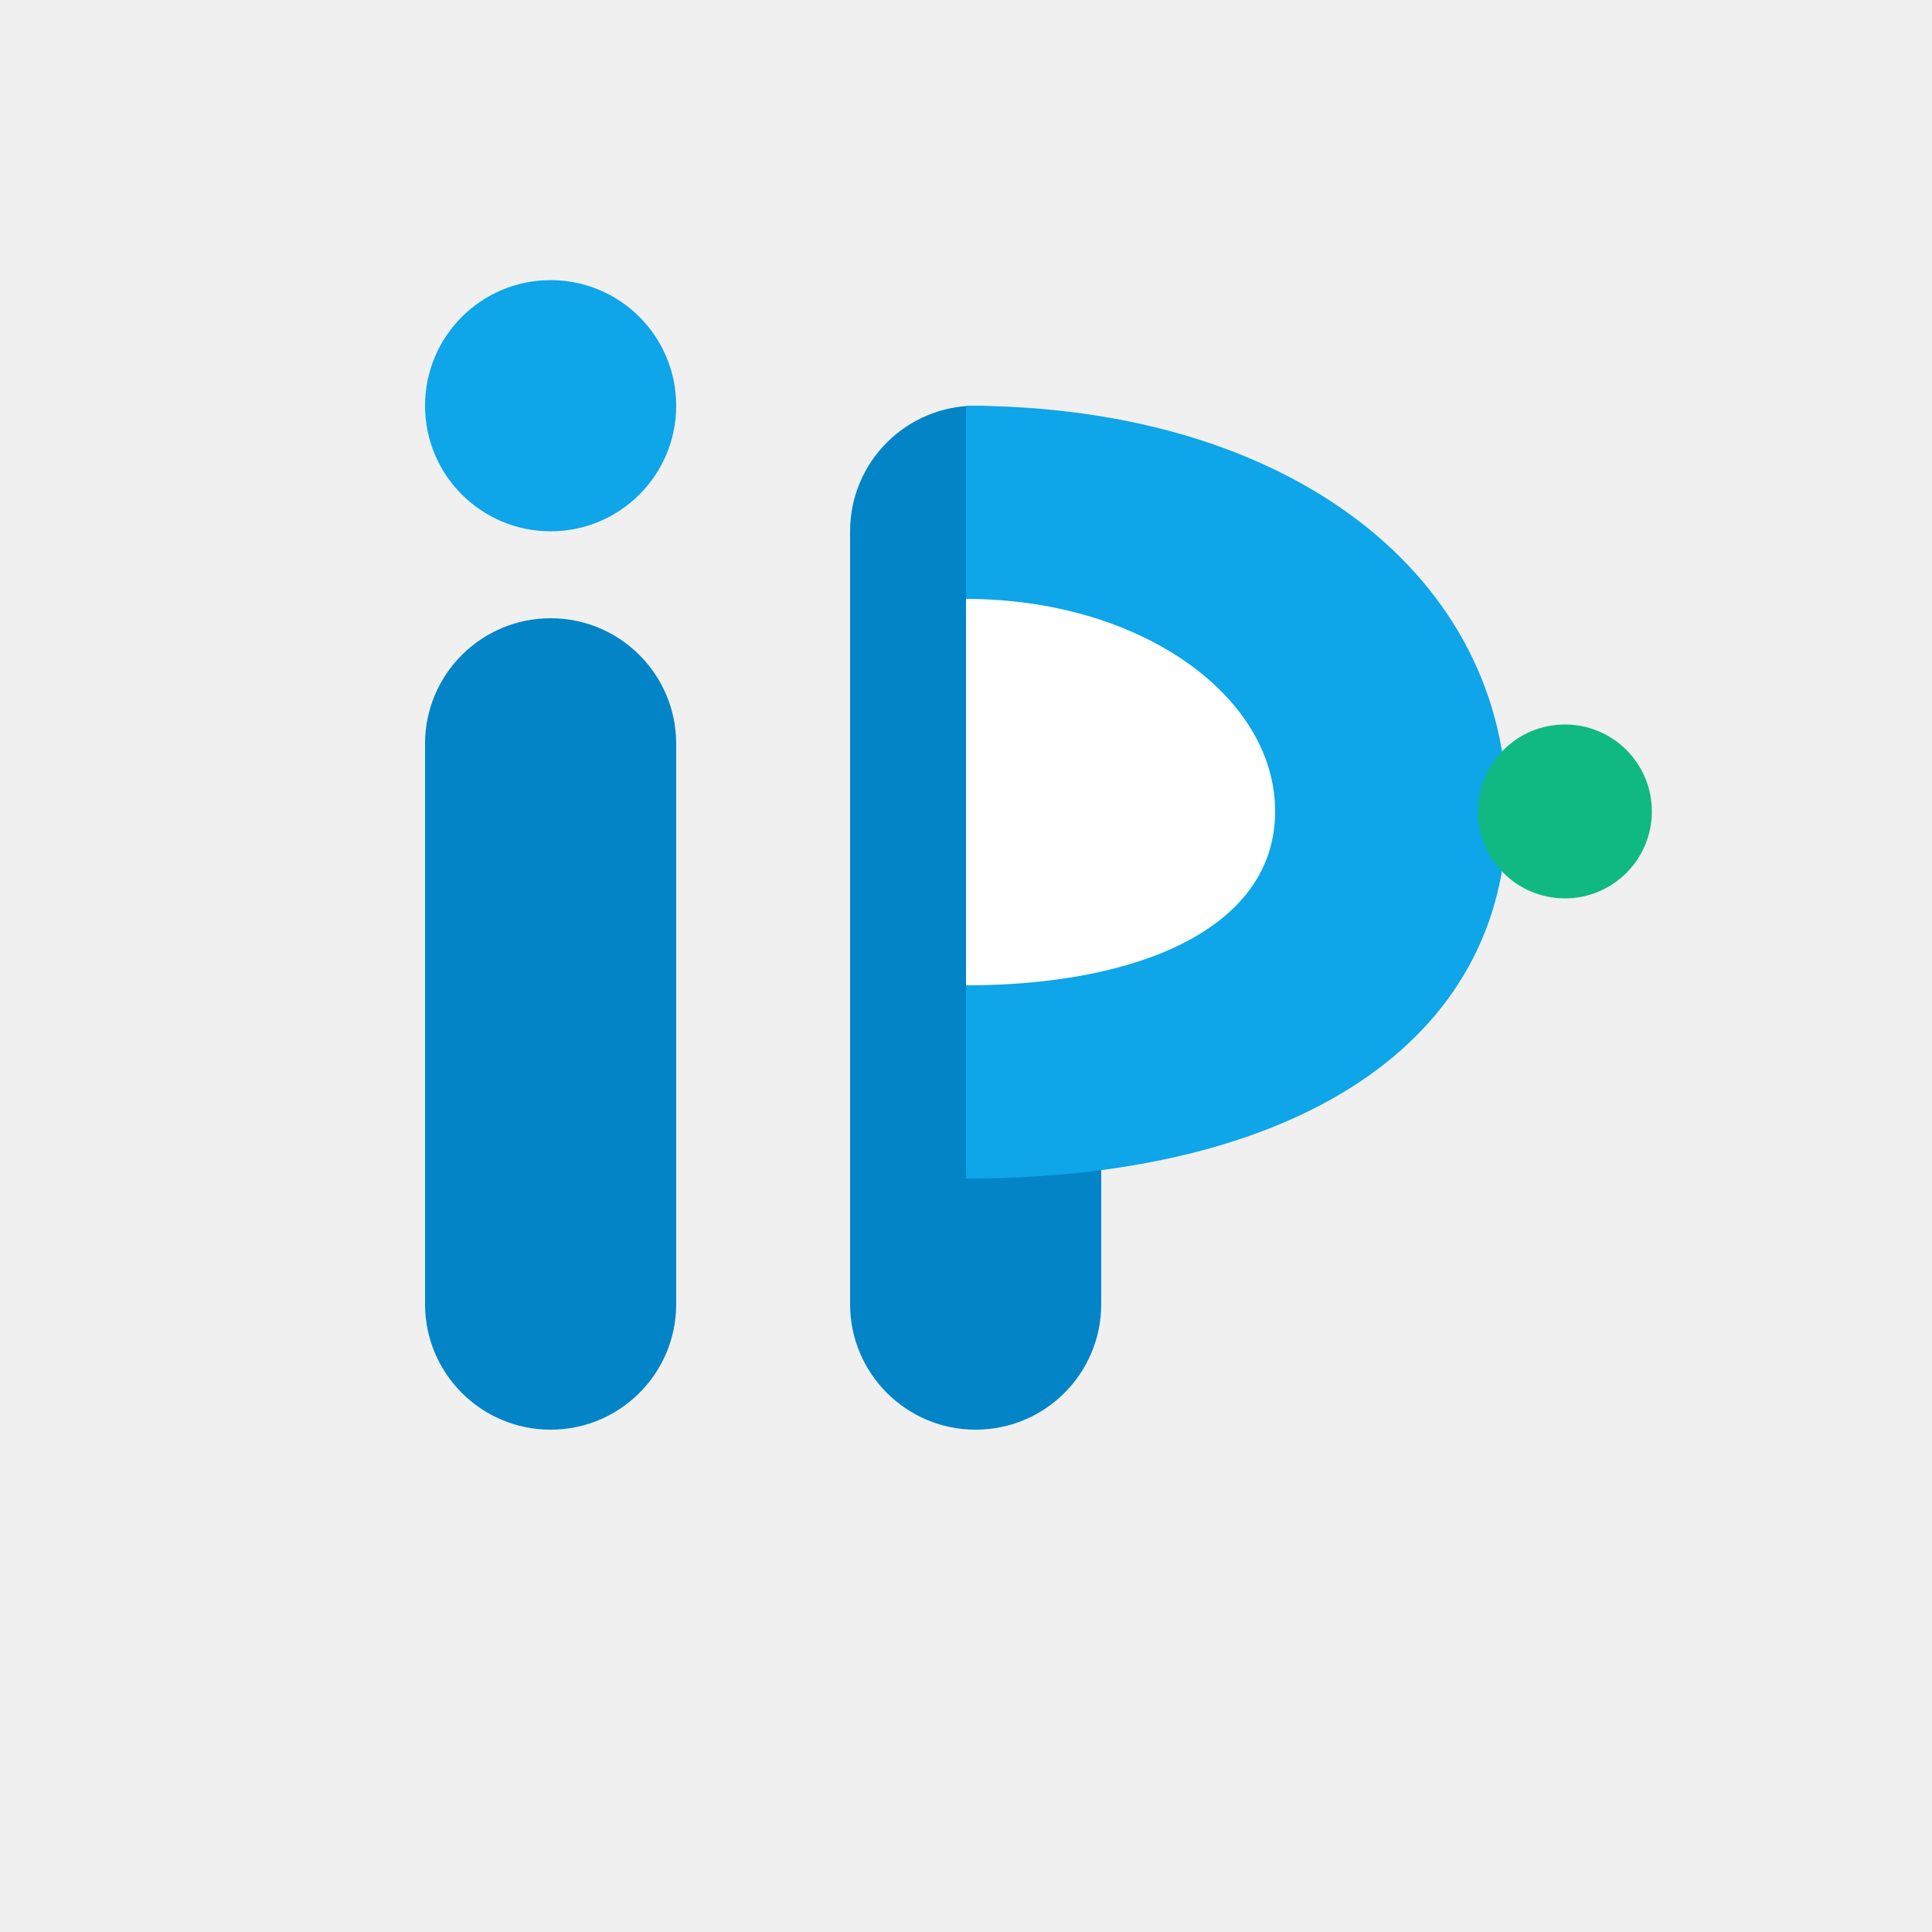
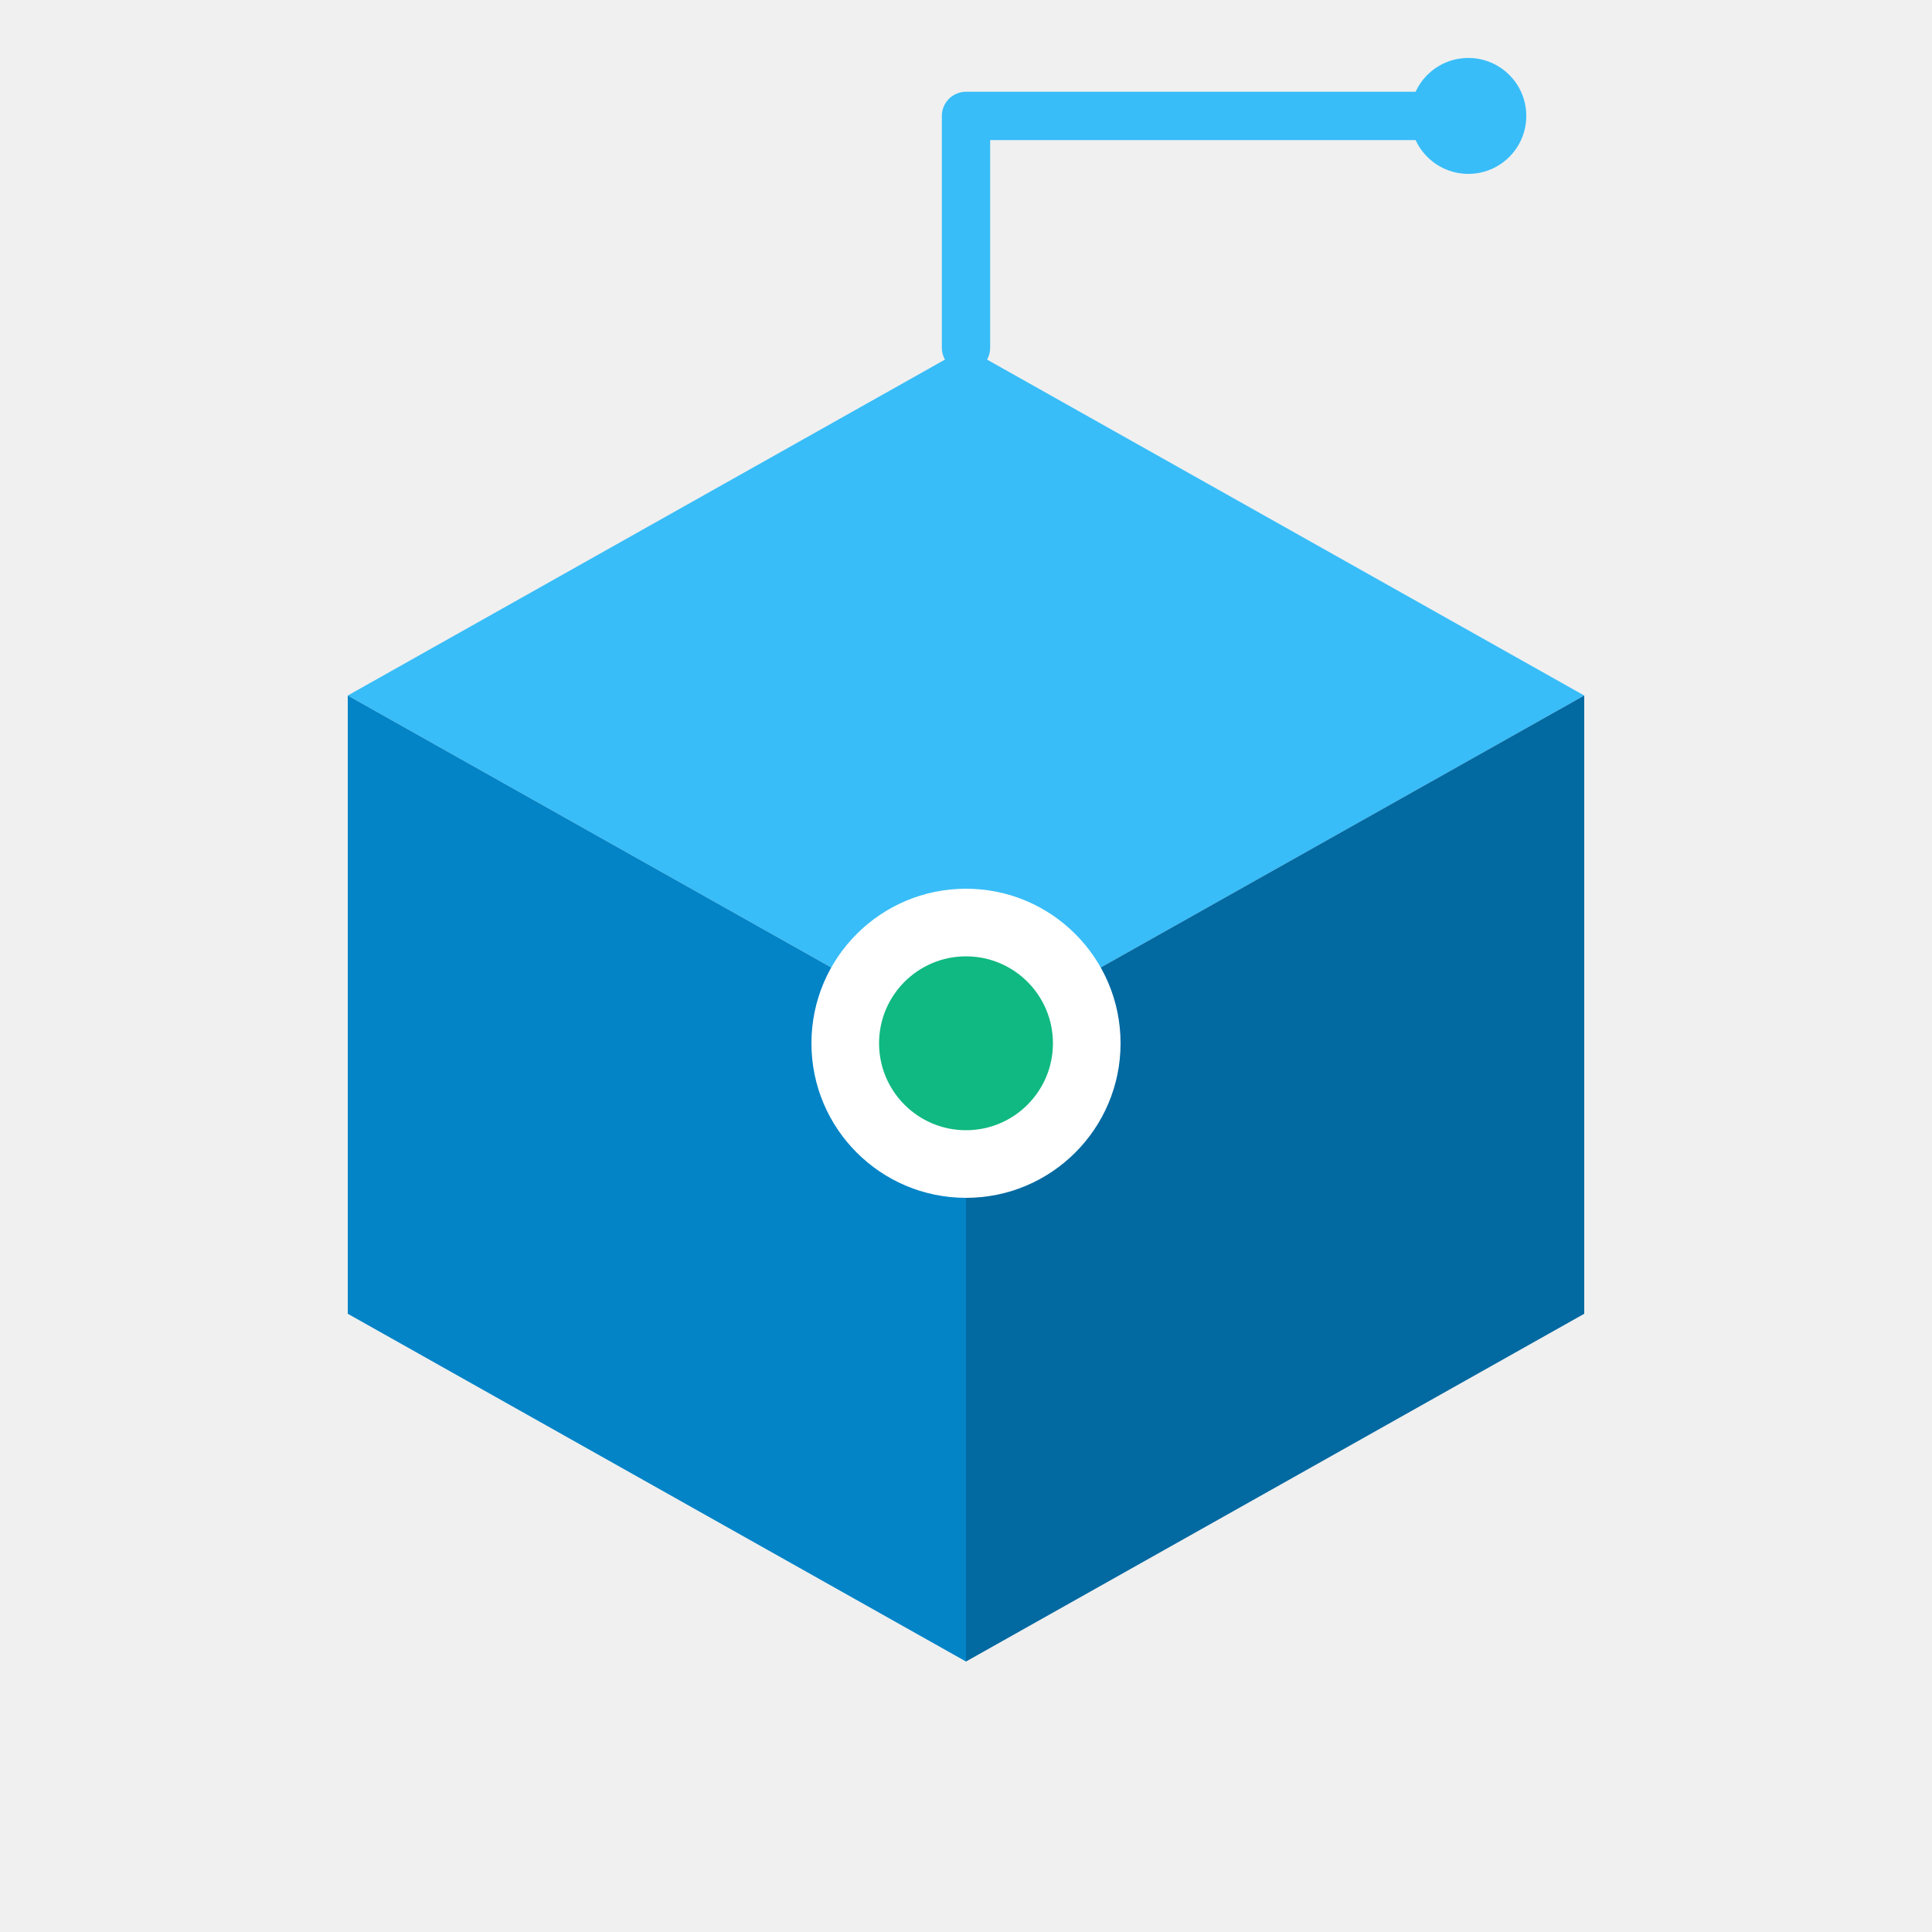
<svg xmlns="http://www.w3.org/2000/svg" viewBox="0 0 100 100" width="100%" height="100%">
-   <rect x="22" y="32" width="13" height="42" rx="6.5" fill="#0284c7" />
-   <circle cx="28.5" cy="21" r="6.5" fill="#0ea5e9" />
-   <rect x="44" y="21" width="13" height="53" rx="6.5" fill="#0284c7" />
-   <path d="M50 21 C67 21 78 30 78 42 C78 54 67 61 50 61 Z" fill="#0ea5e9" />
-   <path d="M50 31 C59 31 66 36 66 42 C66 48 59 51 50 51 Z" fill="#ffffff" />
-   <circle cx="81" cy="42" r="4.5" fill="#10b981" />
+   <polygon points="50,18 82,36 50,54 18,36" fill="#38bdf8" />
+   <polygon points="18,36 50,54 50,86 18,68" fill="#0284c7" />
+   <polygon points="50,54 82,36 82,68 50,86" fill="#0369a1" />
+   <circle cx="50" cy="54" r="8" fill="#ffffff" />
+   <circle cx="50" cy="54" r="4.5" fill="#10b981" />
+   <polyline points="50,18 50,6 76,6" fill="none" stroke="#38bdf8" stroke-width="2.5" stroke-linecap="round" stroke-linejoin="round" />
+   <circle cx="76" cy="6" r="3" fill="#38bdf8" />
</svg>
